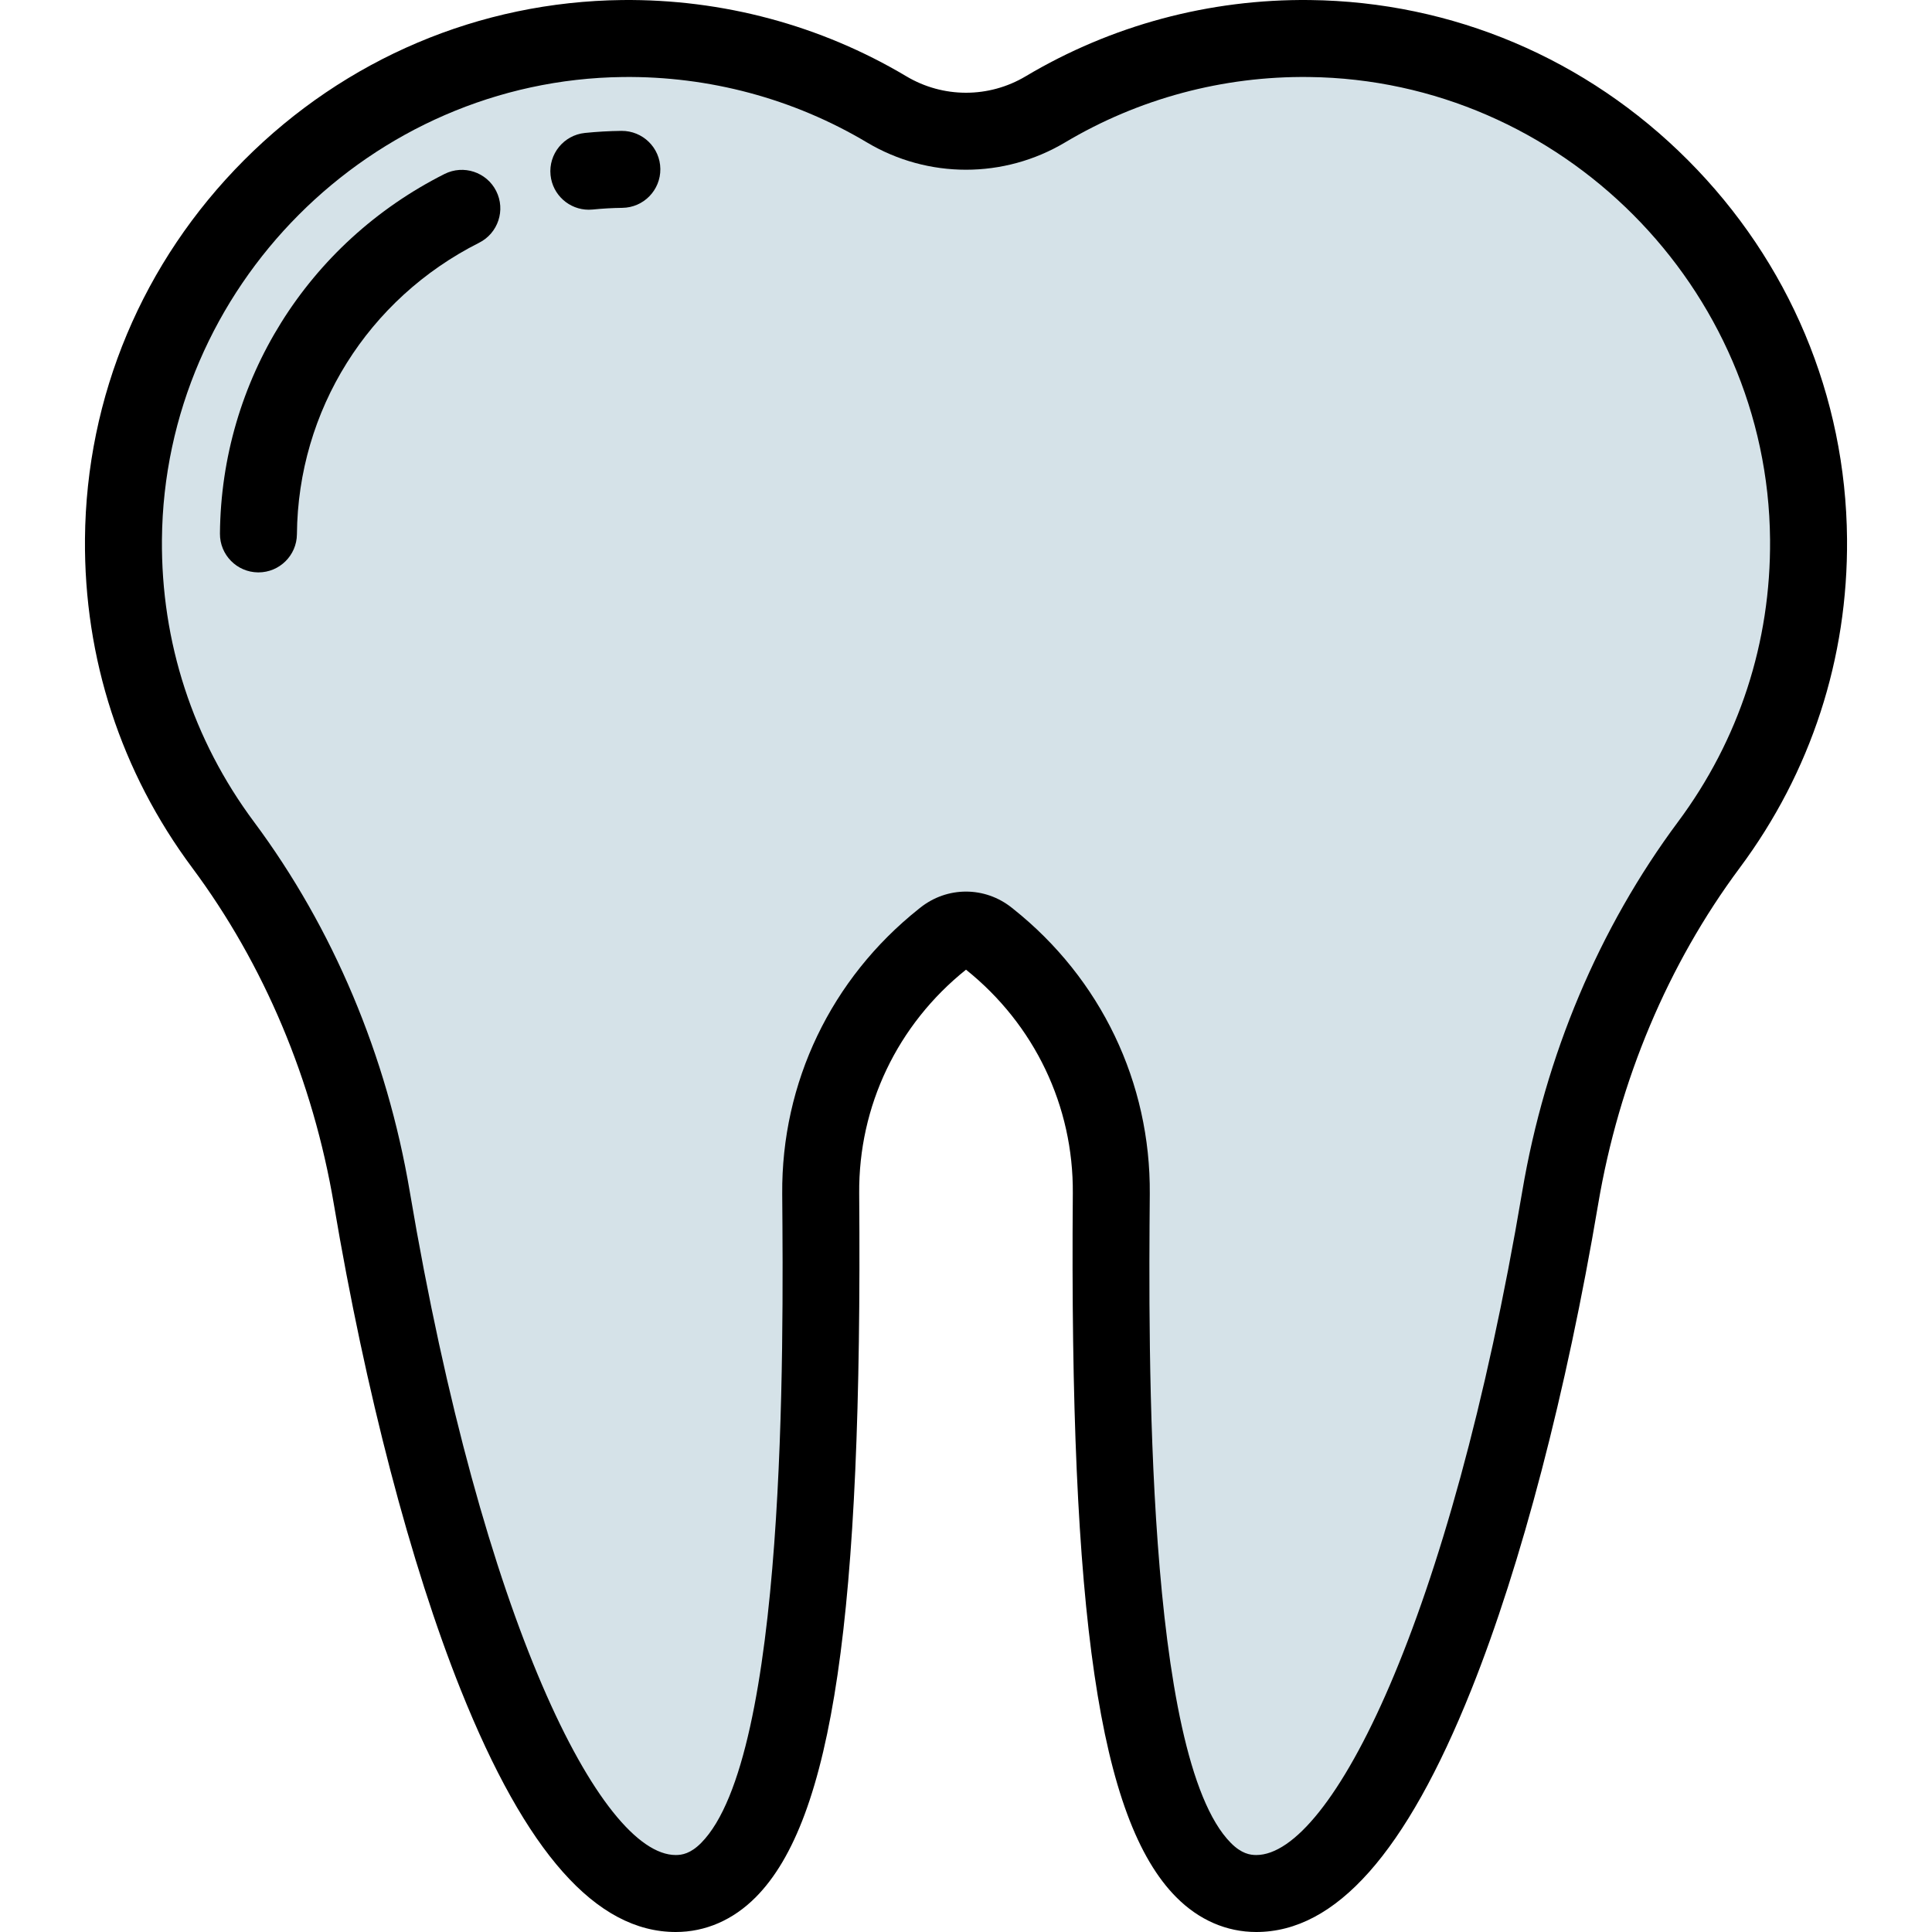
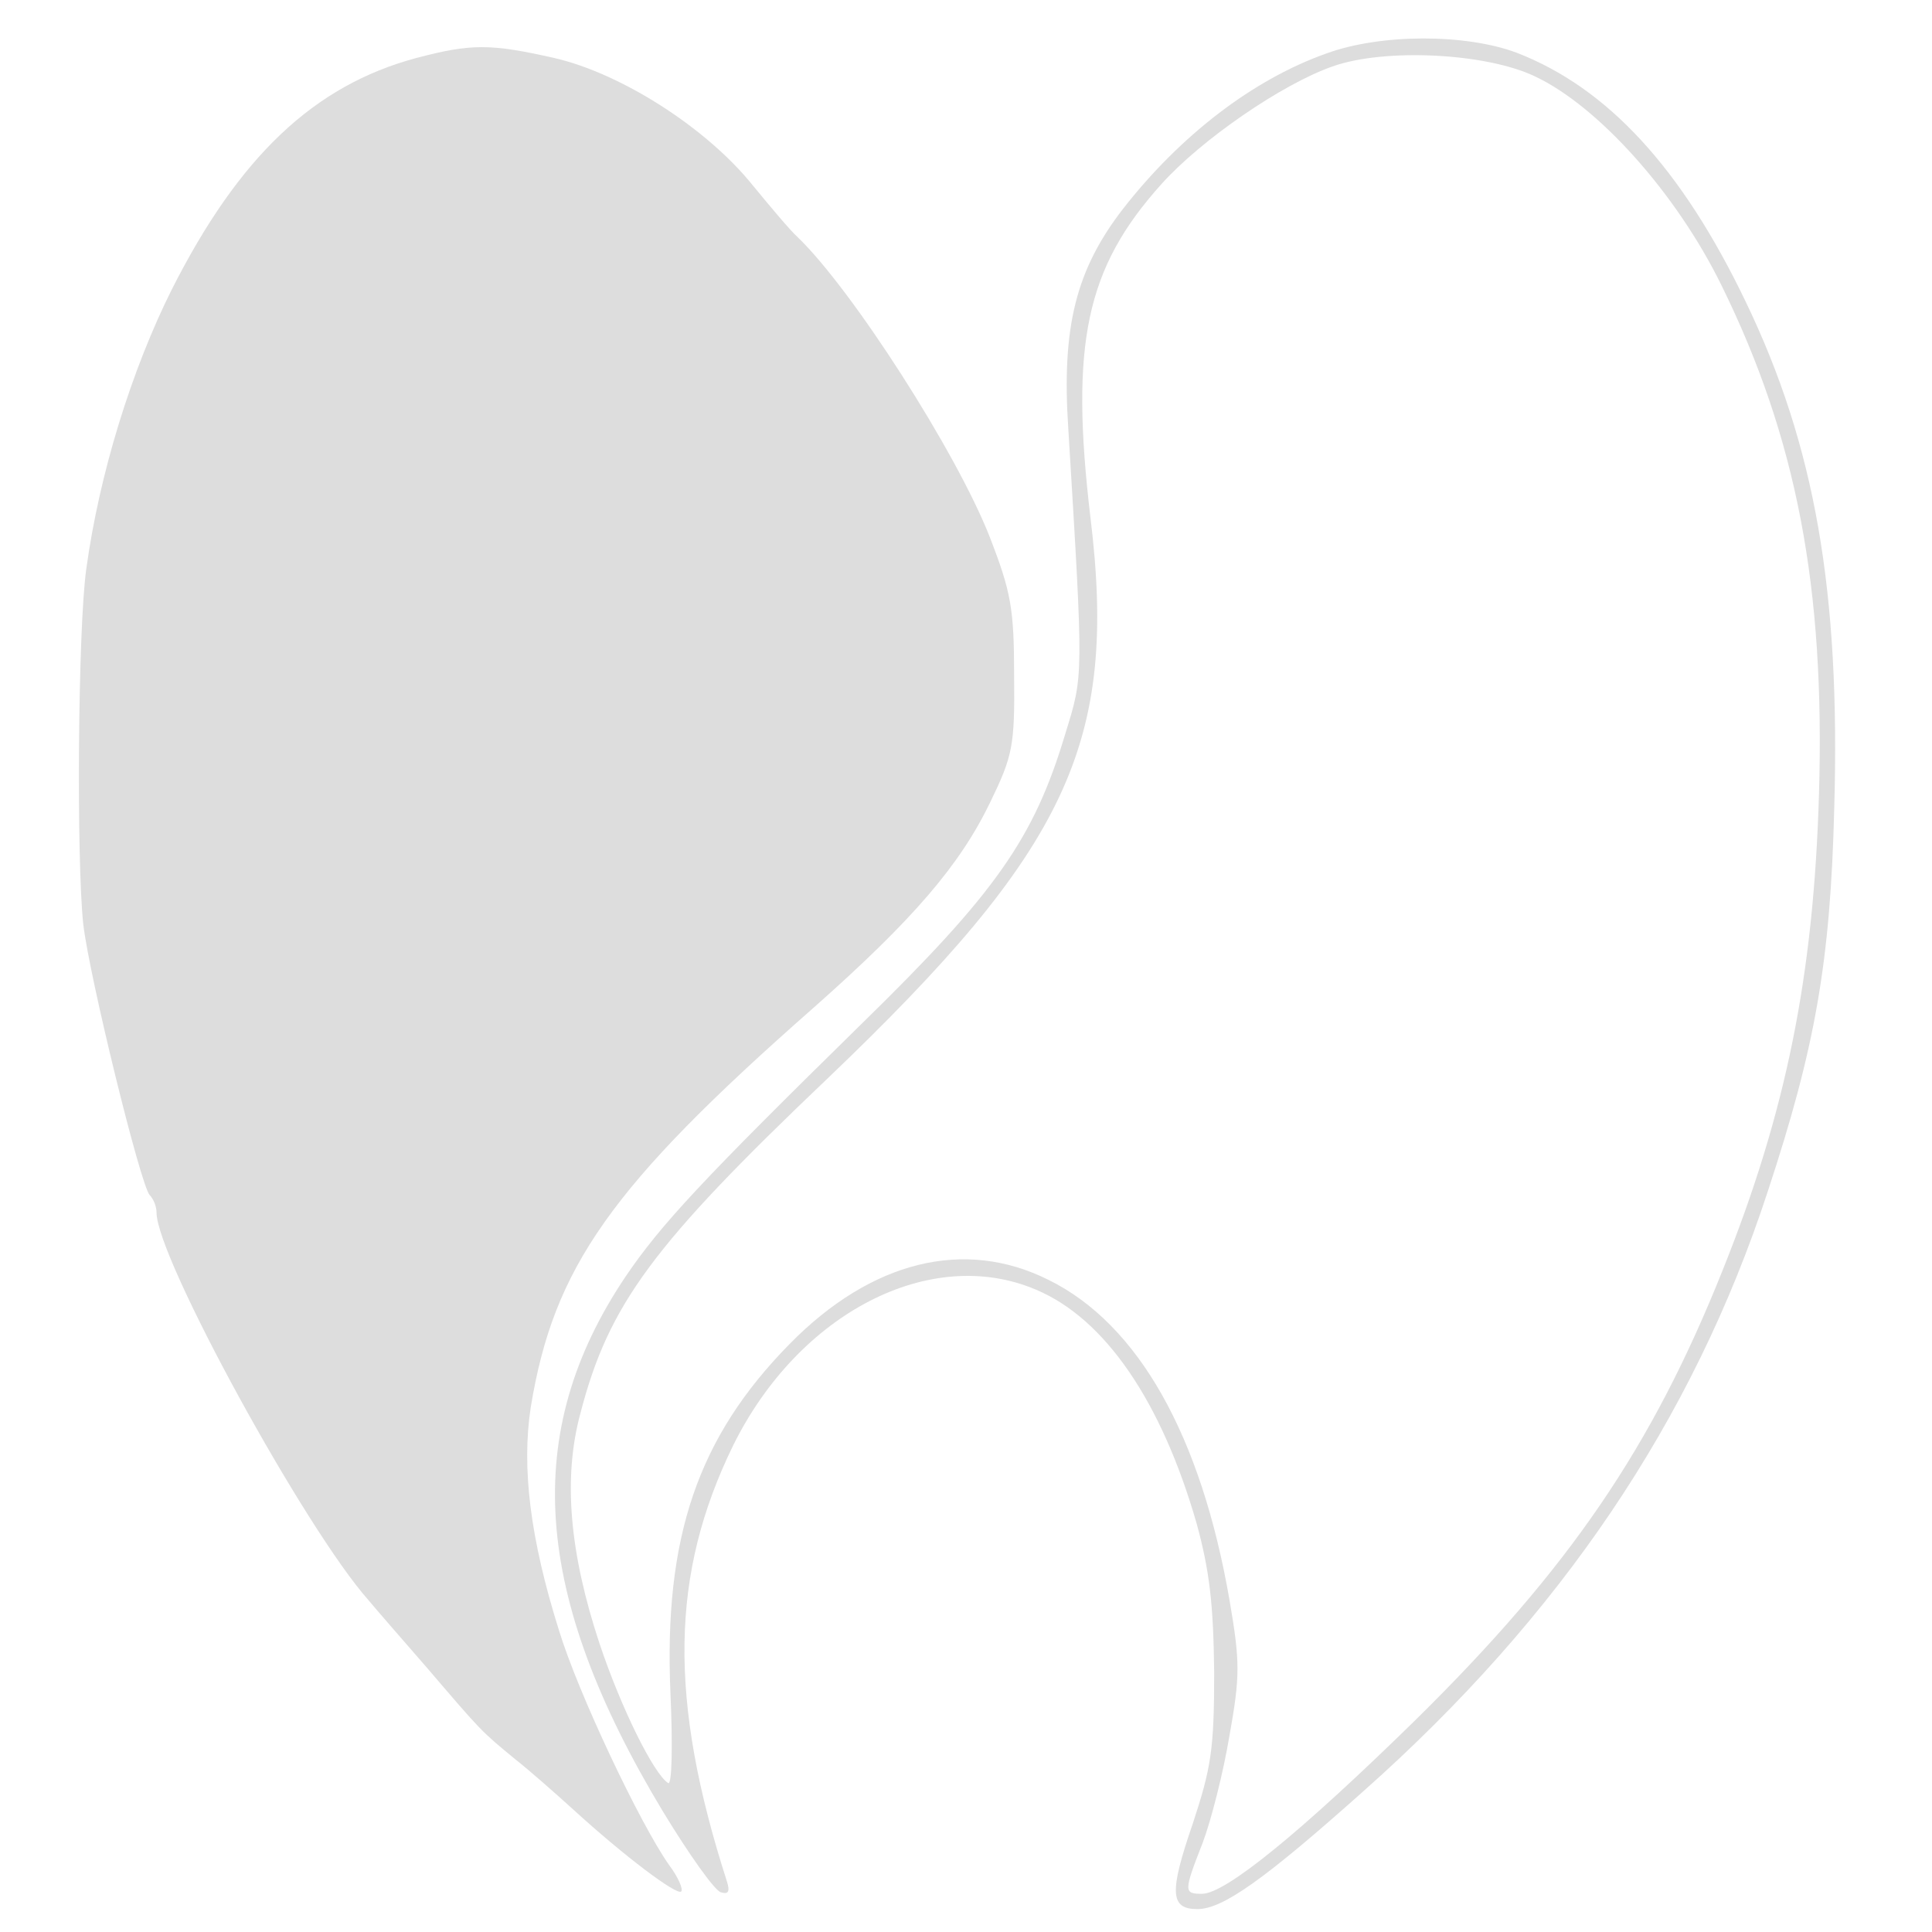
- <svg xmlns="http://www.w3.org/2000/svg" height="800px" width="800px" version="1.1" id="Layer_1" viewBox="0 0 512 512" xml:space="preserve">
-   <path style="fill:#D5E2E8;" d="M479.284,142.871C478.659,70.353,419.544,11.05,347.027,10.208  c-25.592-0.297-49.552,6.592-69.993,18.772c-13.004,7.748-29.064,7.748-42.068,0c-20.441-12.18-44.401-19.068-69.993-18.772  C92.457,11.05,33.341,70.353,32.716,142.871c-0.262,30.373,9.596,58.431,26.405,81.01c20.476,27.507,33.704,59.758,39.412,93.571  c15.472,91.655,45.741,184.349,80.549,184.349c34.951,0,39.15-93.456,38.413-185.478c-0.21-26.275,11.791-51.129,32.353-67.489  c0.12-0.096,0.241-0.192,0.361-0.289c3.382-2.71,8.2-2.71,11.582,0c0.12,0.097,0.241,0.193,0.361,0.289  c20.561,16.361,32.562,41.214,32.353,67.489c-0.735,92.021,3.463,185.478,38.413,185.478c34.808,0,65.077-92.693,80.548-184.349  c5.707-33.812,18.936-66.063,39.412-93.571C469.688,201.302,479.547,173.245,479.284,142.871z" />
-   <path d="M332.919,512c-7.883,0-15.217-3.192-21.208-9.231c-20.361-20.524-28.3-74.564-27.404-186.527  c0.186-23.121-10.129-44.708-28.306-59.269c-18.18,14.567-28.491,36.151-28.306,59.269c0.894,111.964-7.045,166.004-27.404,186.527  c-5.991,6.039-13.324,9.231-21.208,9.231c-21.067,0-39.711-21.005-56.995-64.214c-13.272-33.181-25.208-78.864-33.61-128.635  c-5.535-32.787-18.516-63.625-37.537-89.179c-18.868-25.345-28.695-55.494-28.422-87.188C22.843,105.024,37.81,69.395,64.662,42.46  C91.516,15.524,127.098,0.447,164.855,0.009c26.594-0.293,52.628,6.679,75.332,20.209c9.755,5.812,21.871,5.812,31.627,0  C294.519,6.688,320.533-0.301,347.146,0.01c37.757,0.439,73.338,15.514,100.192,42.451c26.852,26.936,41.82,62.565,42.145,100.323  l0,0c0.273,31.693-9.555,61.843-28.422,87.188c-19.022,25.553-32.002,56.39-37.537,89.178  c-8.401,49.77-20.337,95.453-33.609,128.635C372.63,490.995,353.986,512,332.919,512z M256,236.28c4.293,0,8.586,1.435,12.168,4.306  l0.344,0.274c23.233,18.487,36.429,46.024,36.192,75.544c-0.326,40.788-1.193,149.136,21.487,171.998  c2.813,2.835,5.073,3.199,6.727,3.199c19.783,0,51.212-61.63,70.492-175.848c6.07-35.956,20.346-69.832,41.287-97.962  c16.188-21.748,24.622-47.624,24.386-74.832l0,0C468.509,76.16,413.699,21.183,346.907,20.408  c-22.805-0.28-45.177,5.729-64.654,17.335c-16.195,9.649-36.315,9.648-52.51,0c-19.477-11.606-41.839-17.596-64.654-17.335  C98.299,21.182,43.491,76.159,42.915,142.959c-0.234,27.208,8.199,53.085,24.387,74.833c20.941,28.131,35.218,62.006,41.287,97.963  c19.282,114.217,50.709,175.846,70.492,175.846c1.654,0,3.913-0.363,6.726-3.199c22.68-22.863,21.814-131.21,21.489-171.998  c-0.236-29.521,12.959-57.058,36.201-75.552l0.333-0.265C247.414,237.716,251.708,236.28,256,236.28z" />
-   <path d="M68.49,151.69c-0.03,0-0.06,0-0.09,0c-5.633-0.048-10.159-4.654-10.111-10.286c0.348-40.462,23.152-76.977,59.512-95.295  c5.028-2.536,11.163-0.512,13.698,4.52c2.535,5.03,0.511,11.163-4.52,13.698c-29.505,14.864-48.01,44.466-48.292,77.253  C78.638,147.181,74.081,151.69,68.49,151.69z" />
-   <path d="M156.036,55.578c-5.168,0-9.599-3.913-10.134-9.166c-0.571-5.603,3.509-10.609,9.112-11.18  c3.196-0.325,6.449-0.51,9.667-0.548c5.641-0.052,10.252,4.447,10.318,10.08c0.065,5.632-4.447,10.252-10.08,10.318  c-2.61,0.031-5.246,0.18-7.836,0.444C156.731,55.561,156.382,55.578,156.036,55.578z" />
+ <svg xmlns="http://www.w3.org/2000/svg" version="1.0" width="50" height="50" viewBox="0 0 238 253" preserveAspectRatio="xMidYMid meet">
+   <g transform="translate(0,253) scale(0.1,-0.1)" fill="#dddddd" stroke="none">
+     <path d="M1662 2460 c-96 -34 -191 -107 -266 -203 -62 -80 -81 -155 -72 -289 20 -329 20 -321 -4 -399 -41 -137 -91 -208 -266 -379 -210 -206 -264 -264 -310 -332 -137 -204 -122 -416 49 -700 34 -56 68 -104 76 -106 10 -3 12 1 8 14 -77 239 -74 403 8 571 86 174 259 263 397 204 90 -38 164 -146 210 -306 17 -62 22 -106 23 -195 0 -101 -4 -125 -28 -198 -31 -90 -30 -112 6 -112 33 0 87 38 217 154 258 229 432 486 530 786 62 188 82 300 87 502 8 283 -25 474 -116 663 -84 175 -181 280 -300 326 -67 25 -178 25 -249 -1z m273 -30 c83 -39 185 -153 244 -273 99 -201 136 -397 128 -667 -7 -238 -43 -416 -126 -623 -93 -233 -201 -391 -402 -589 -149 -146 -249 -228 -280 -228 -24 0 -24 3 1 67 11 29 27 92 35 140 14 78 14 97 0 178 -37 214 -119 361 -237 419 -110 55 -232 25 -339 -84 -120 -122 -165 -253 -156 -458 3 -67 2 -120 -3 -117 -19 12 -62 99 -90 183 -39 118 -48 216 -25 301 37 143 95 221 324 439 314 300 380 439 344 734 -27 228 -6 327 93 437 52 58 158 131 224 154 67 24 200 18 265 -13z" />
+     <path d="M470 2454 c-134 -36 -232 -129 -320 -303 -53 -106 -95 -242 -112 -366 -11 -78 -13 -380 -4 -465 8 -69 75 -342 87 -355 5 -5 9 -15 9 -23 0 -59 195 -415 278 -508 9 -11 44 -51 77 -89 71 -83 70 -82 115 -119 19 -15 53 -45 75 -65 69 -63 136 -113 142 -108 3 3 -4 19 -16 35 -38 54 -119 225 -144 307 -38 121 -49 213 -37 292 30 183 104 289 370 523 131 116 192 187 232 270 29 60 32 73 31 165 0 88 -4 110 -32 182 -43 110 -180 324 -252 393 -9 8 -35 39 -58 67 -61 76 -173 147 -260 167 -84 19 -109 19 -181 0z" />
+   </g>
</svg>
